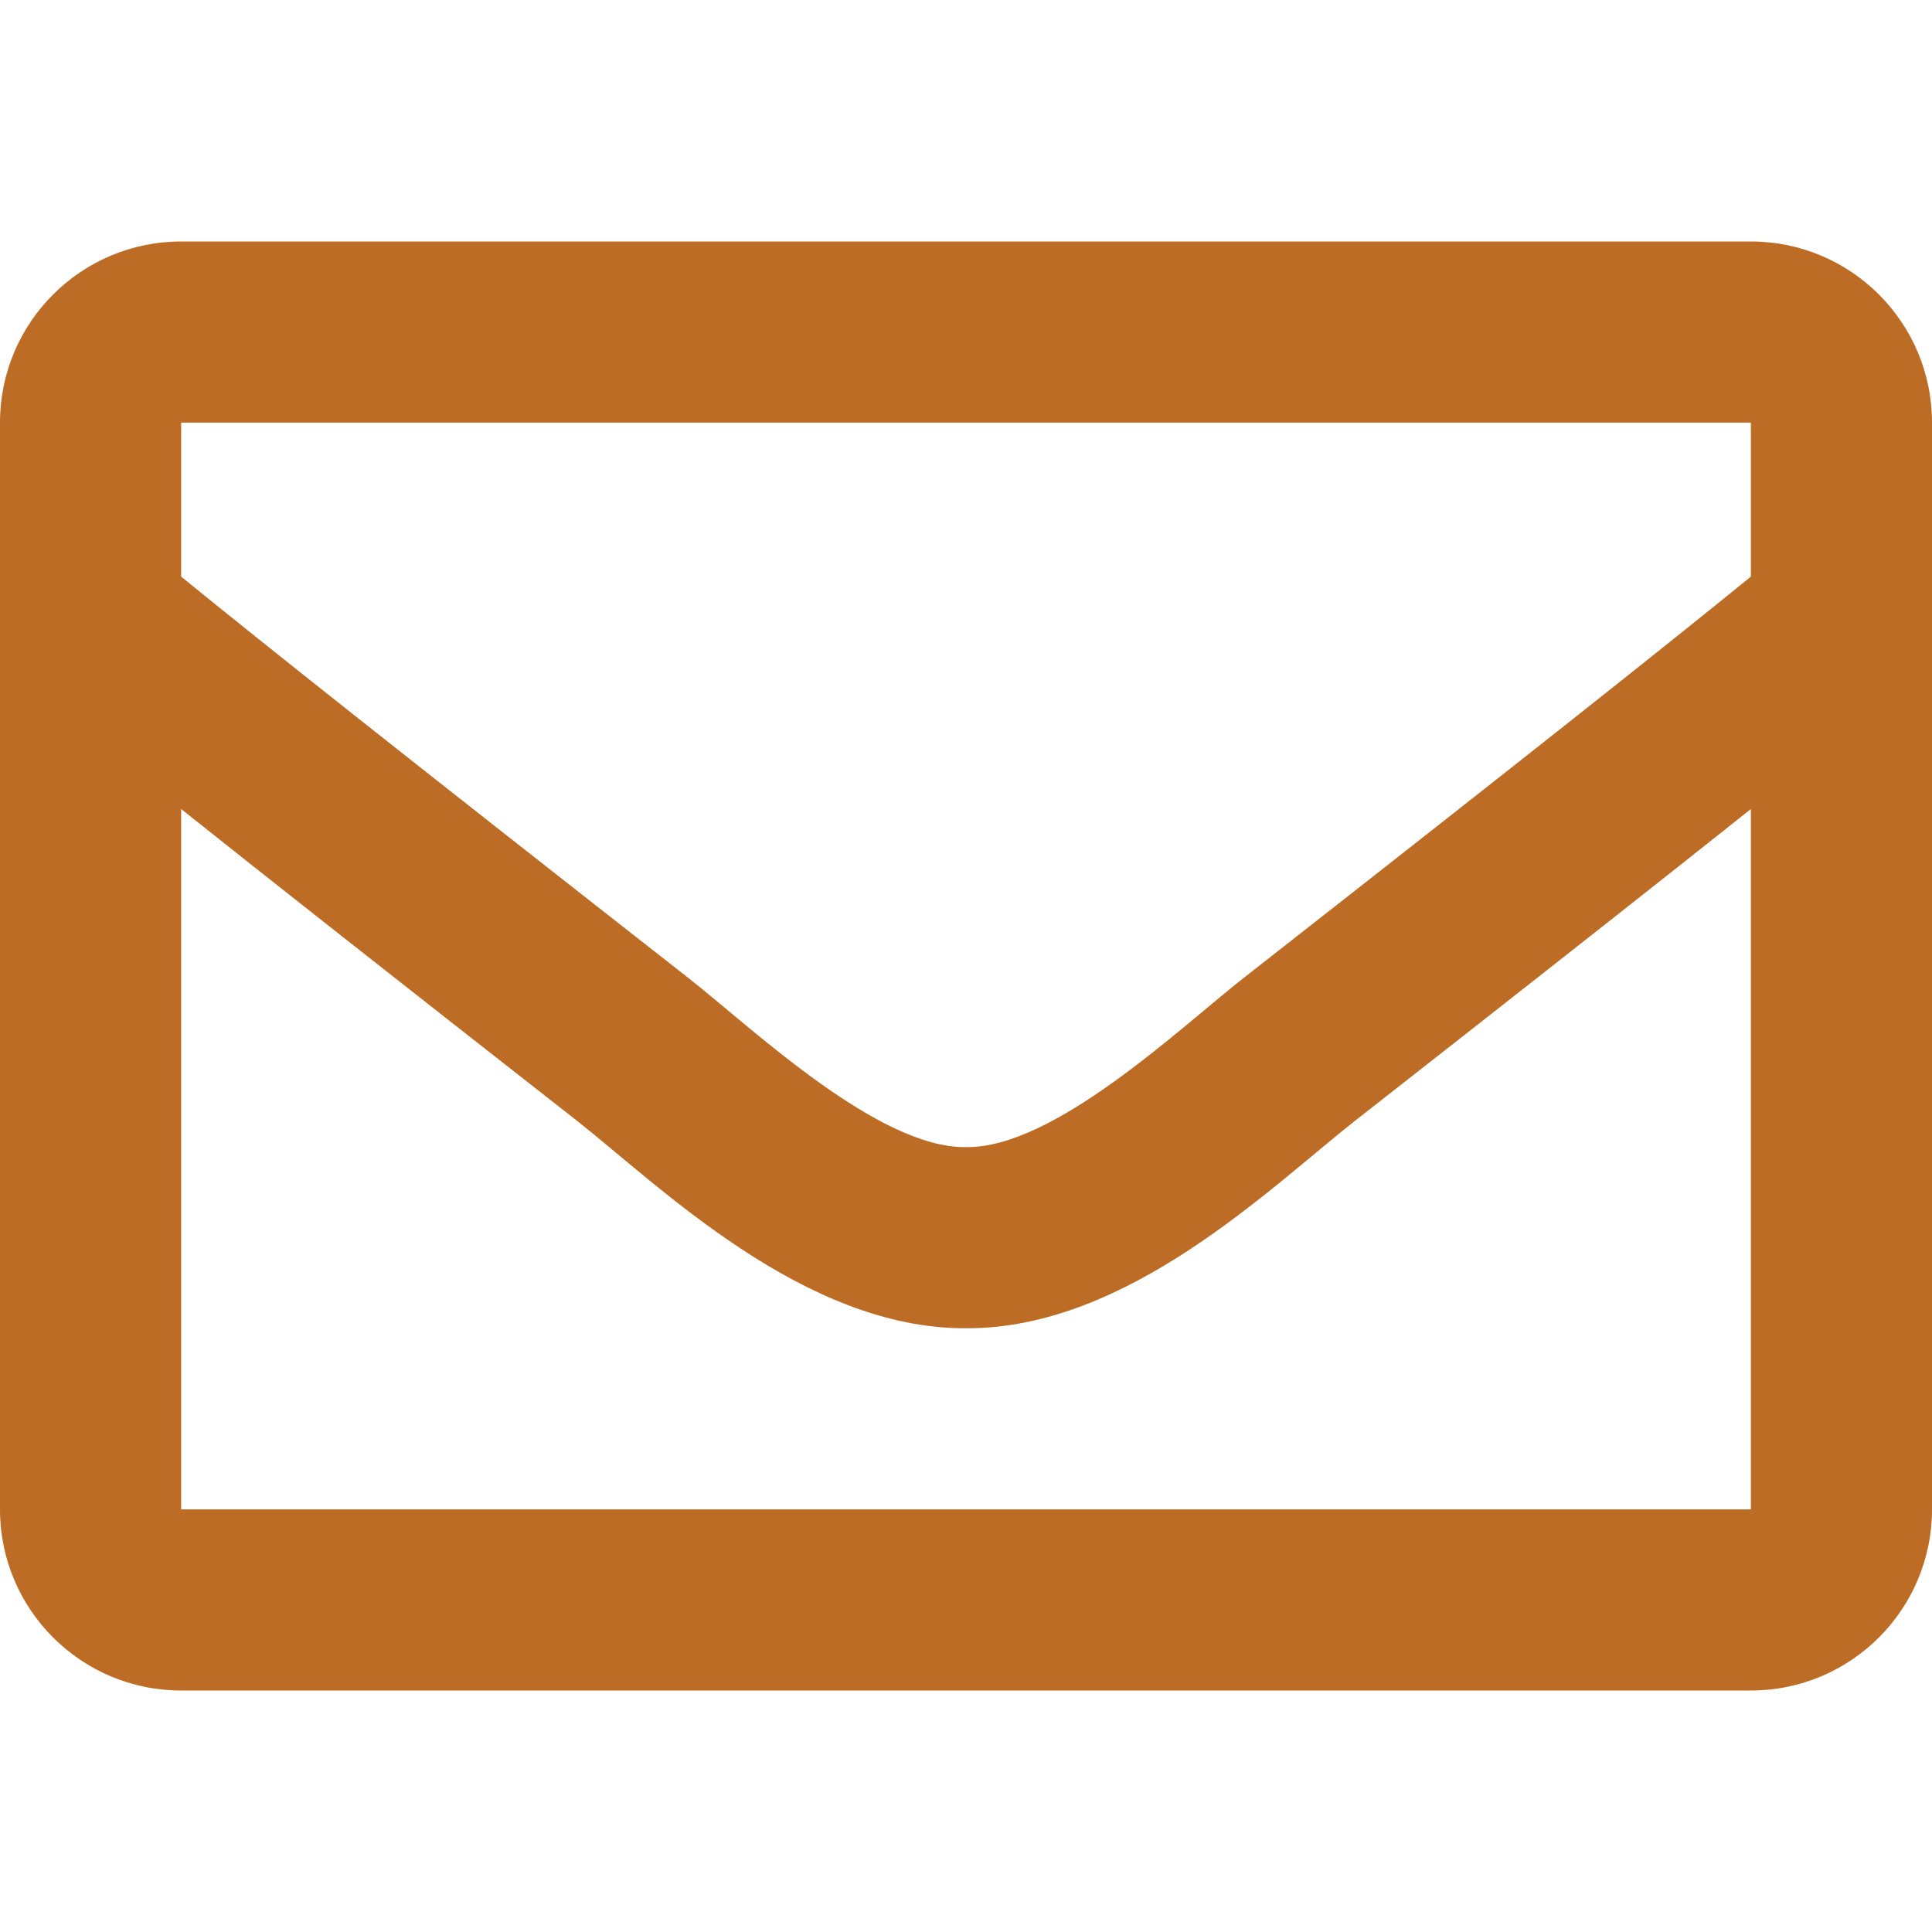
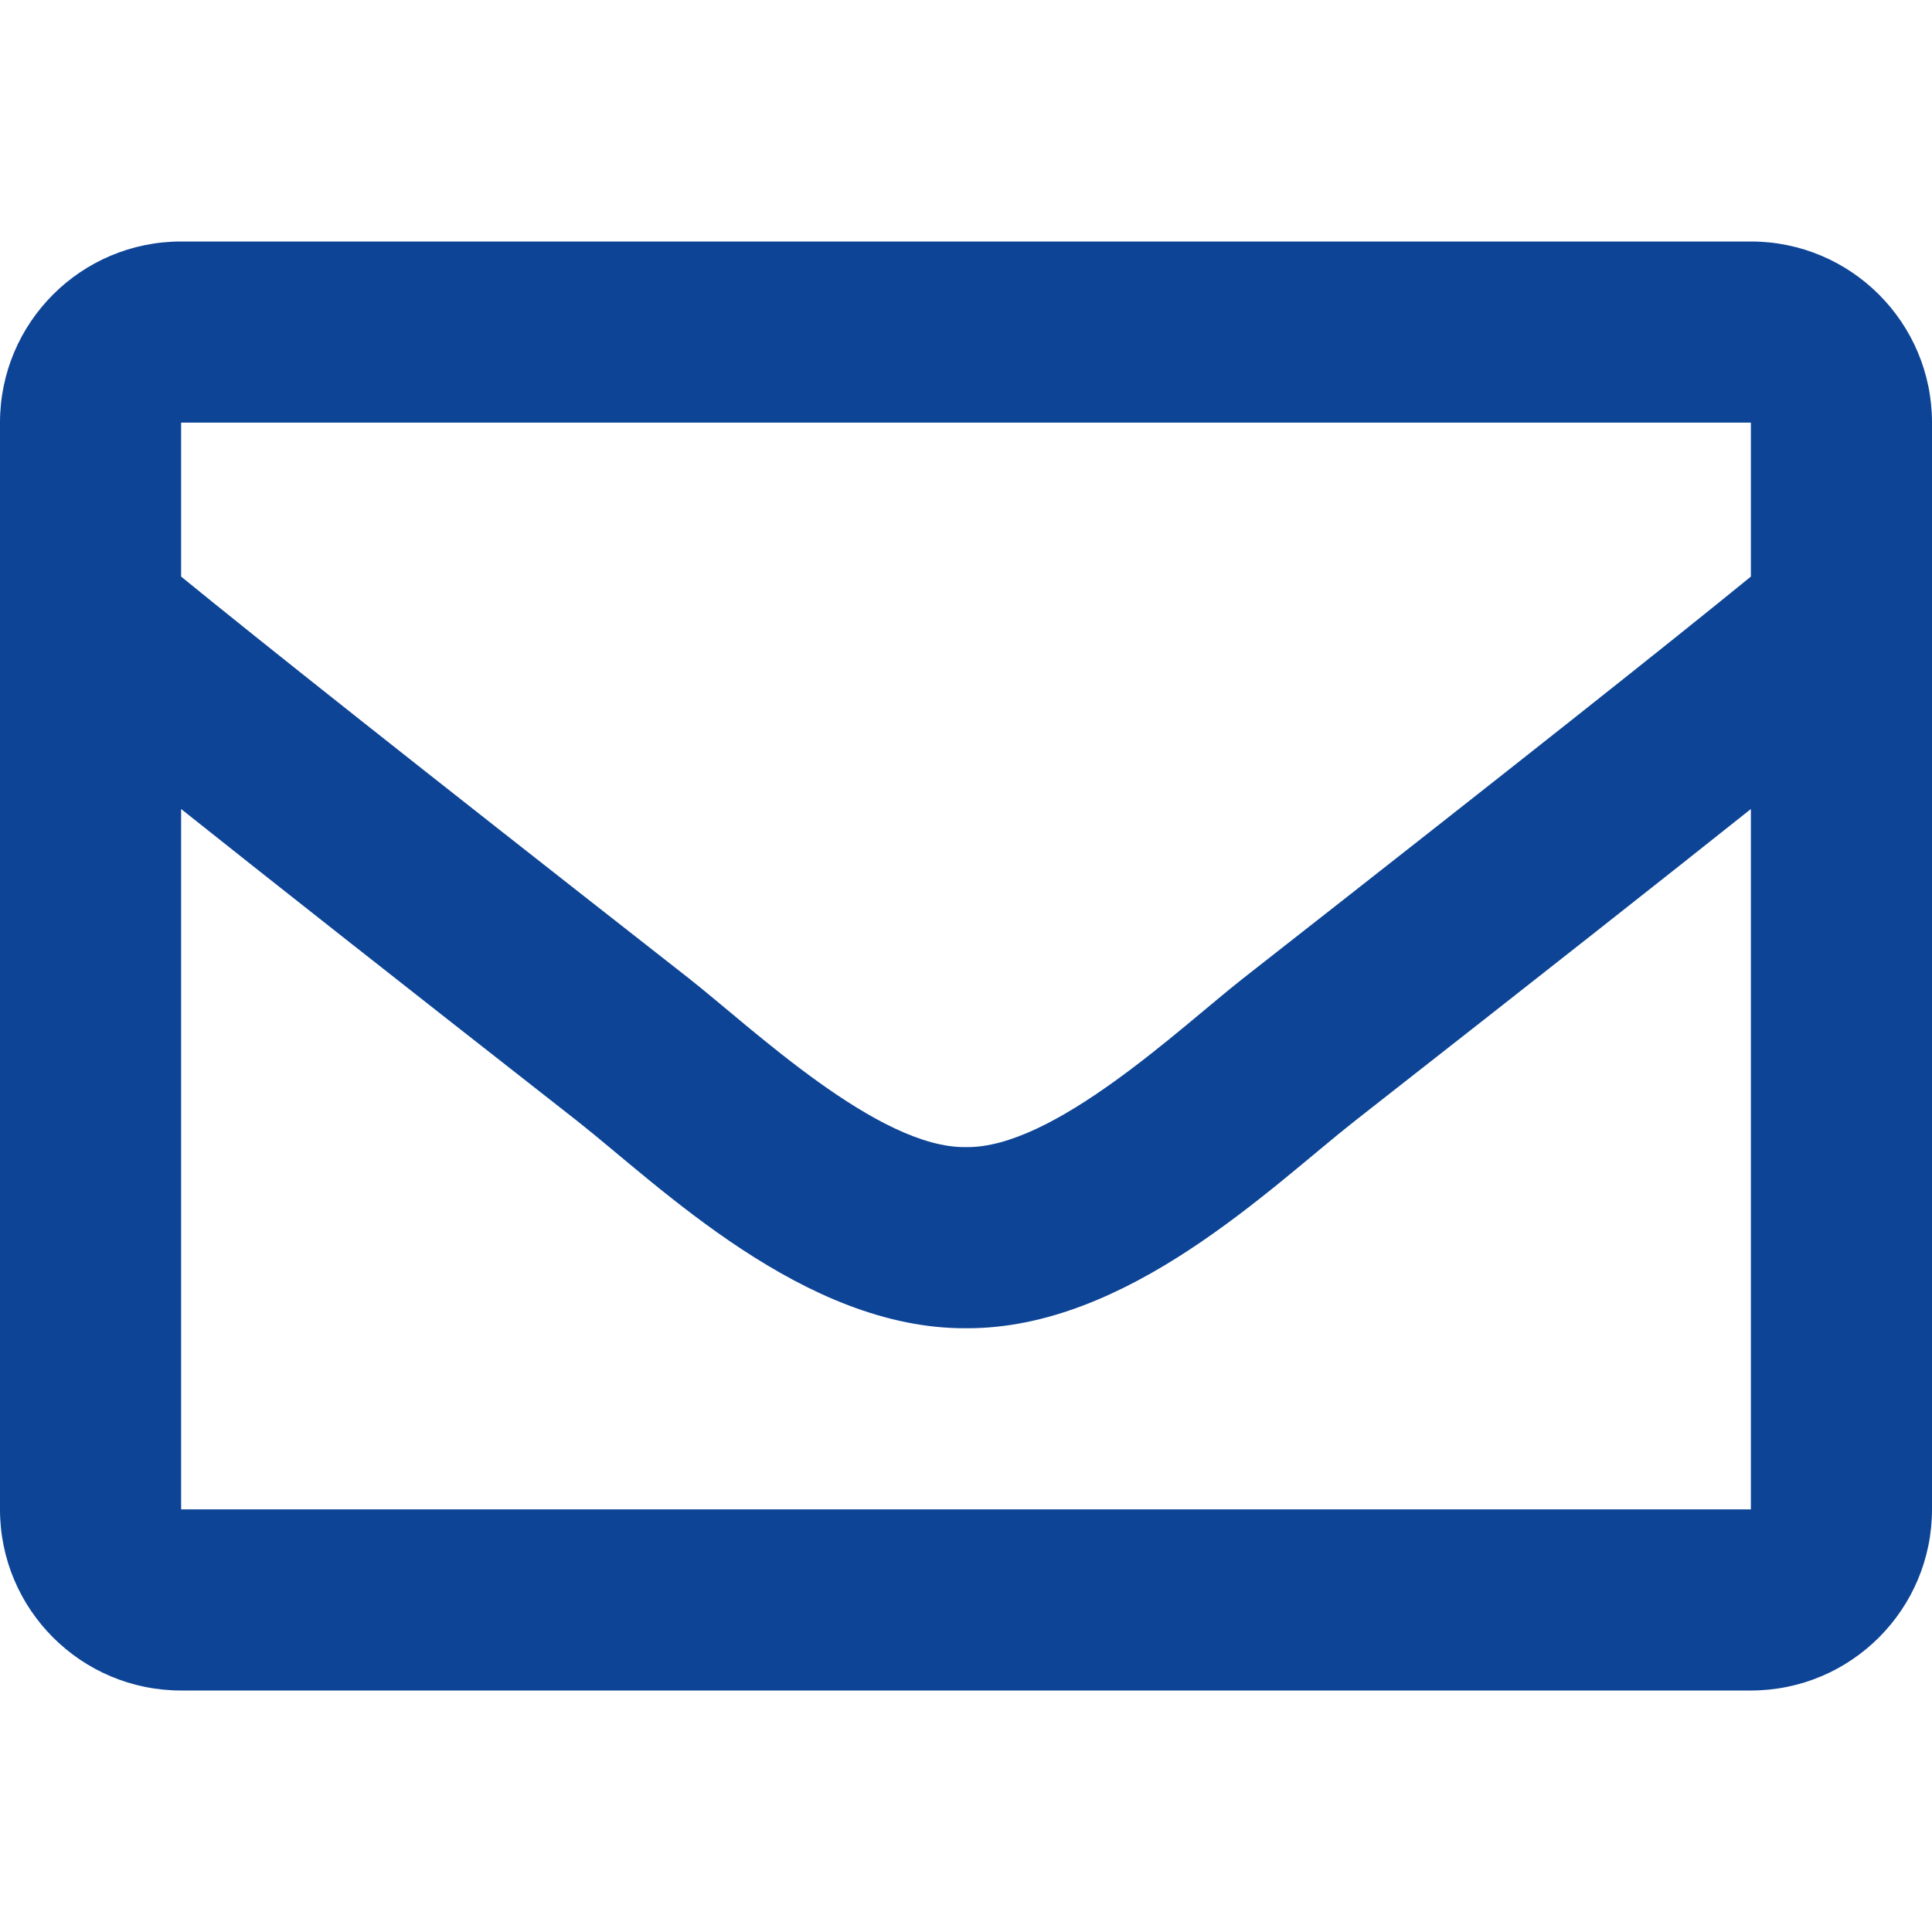
<svg xmlns="http://www.w3.org/2000/svg" aria-hidden="true" focusable="false" data-prefix="far" data-icon="envelope" class="svg-inline--fa fa-envelope fa-w-16" role="img" viewBox="0 0 512 512">
-   <path fill="#BC6C25" d="M464 64H48C21.49 64 0 85.49 0 112v288c0 26.51 21.49 48 48 48h416c26.51 0 48-21.49 48-48V112c0-26.51-21.49-48-48-48zm0 48v40.805c-22.422 18.259-58.168 46.651-134.587 106.49-16.841 13.247-50.201 45.072-73.413 44.701-23.208.375-56.579-31.459-73.413-44.701C106.18 199.465 70.425 171.067 48 152.805V112h416zM48 400V214.398c22.914 18.251 55.409 43.862 104.938 82.646 21.857 17.205 60.134 55.186 103.062 54.955 42.717.231 80.509-37.199 103.053-54.947 49.528-38.783 82.032-64.401 104.947-82.653V400H48z" />
+   <path fill="#0D4496" d="M464 64H48C21.49 64 0 85.49 0 112v288c0 26.51 21.49 48 48 48h416c26.51 0 48-21.49 48-48V112c0-26.51-21.49-48-48-48zm0 48v40.805c-22.422 18.259-58.168 46.651-134.587 106.49-16.841 13.247-50.201 45.072-73.413 44.701-23.208.375-56.579-31.459-73.413-44.701C106.18 199.465 70.425 171.067 48 152.805V112h416zM48 400V214.398c22.914 18.251 55.409 43.862 104.938 82.646 21.857 17.205 60.134 55.186 103.062 54.955 42.717.231 80.509-37.199 103.053-54.947 49.528-38.783 82.032-64.401 104.947-82.653V400H48z" />
</svg>
